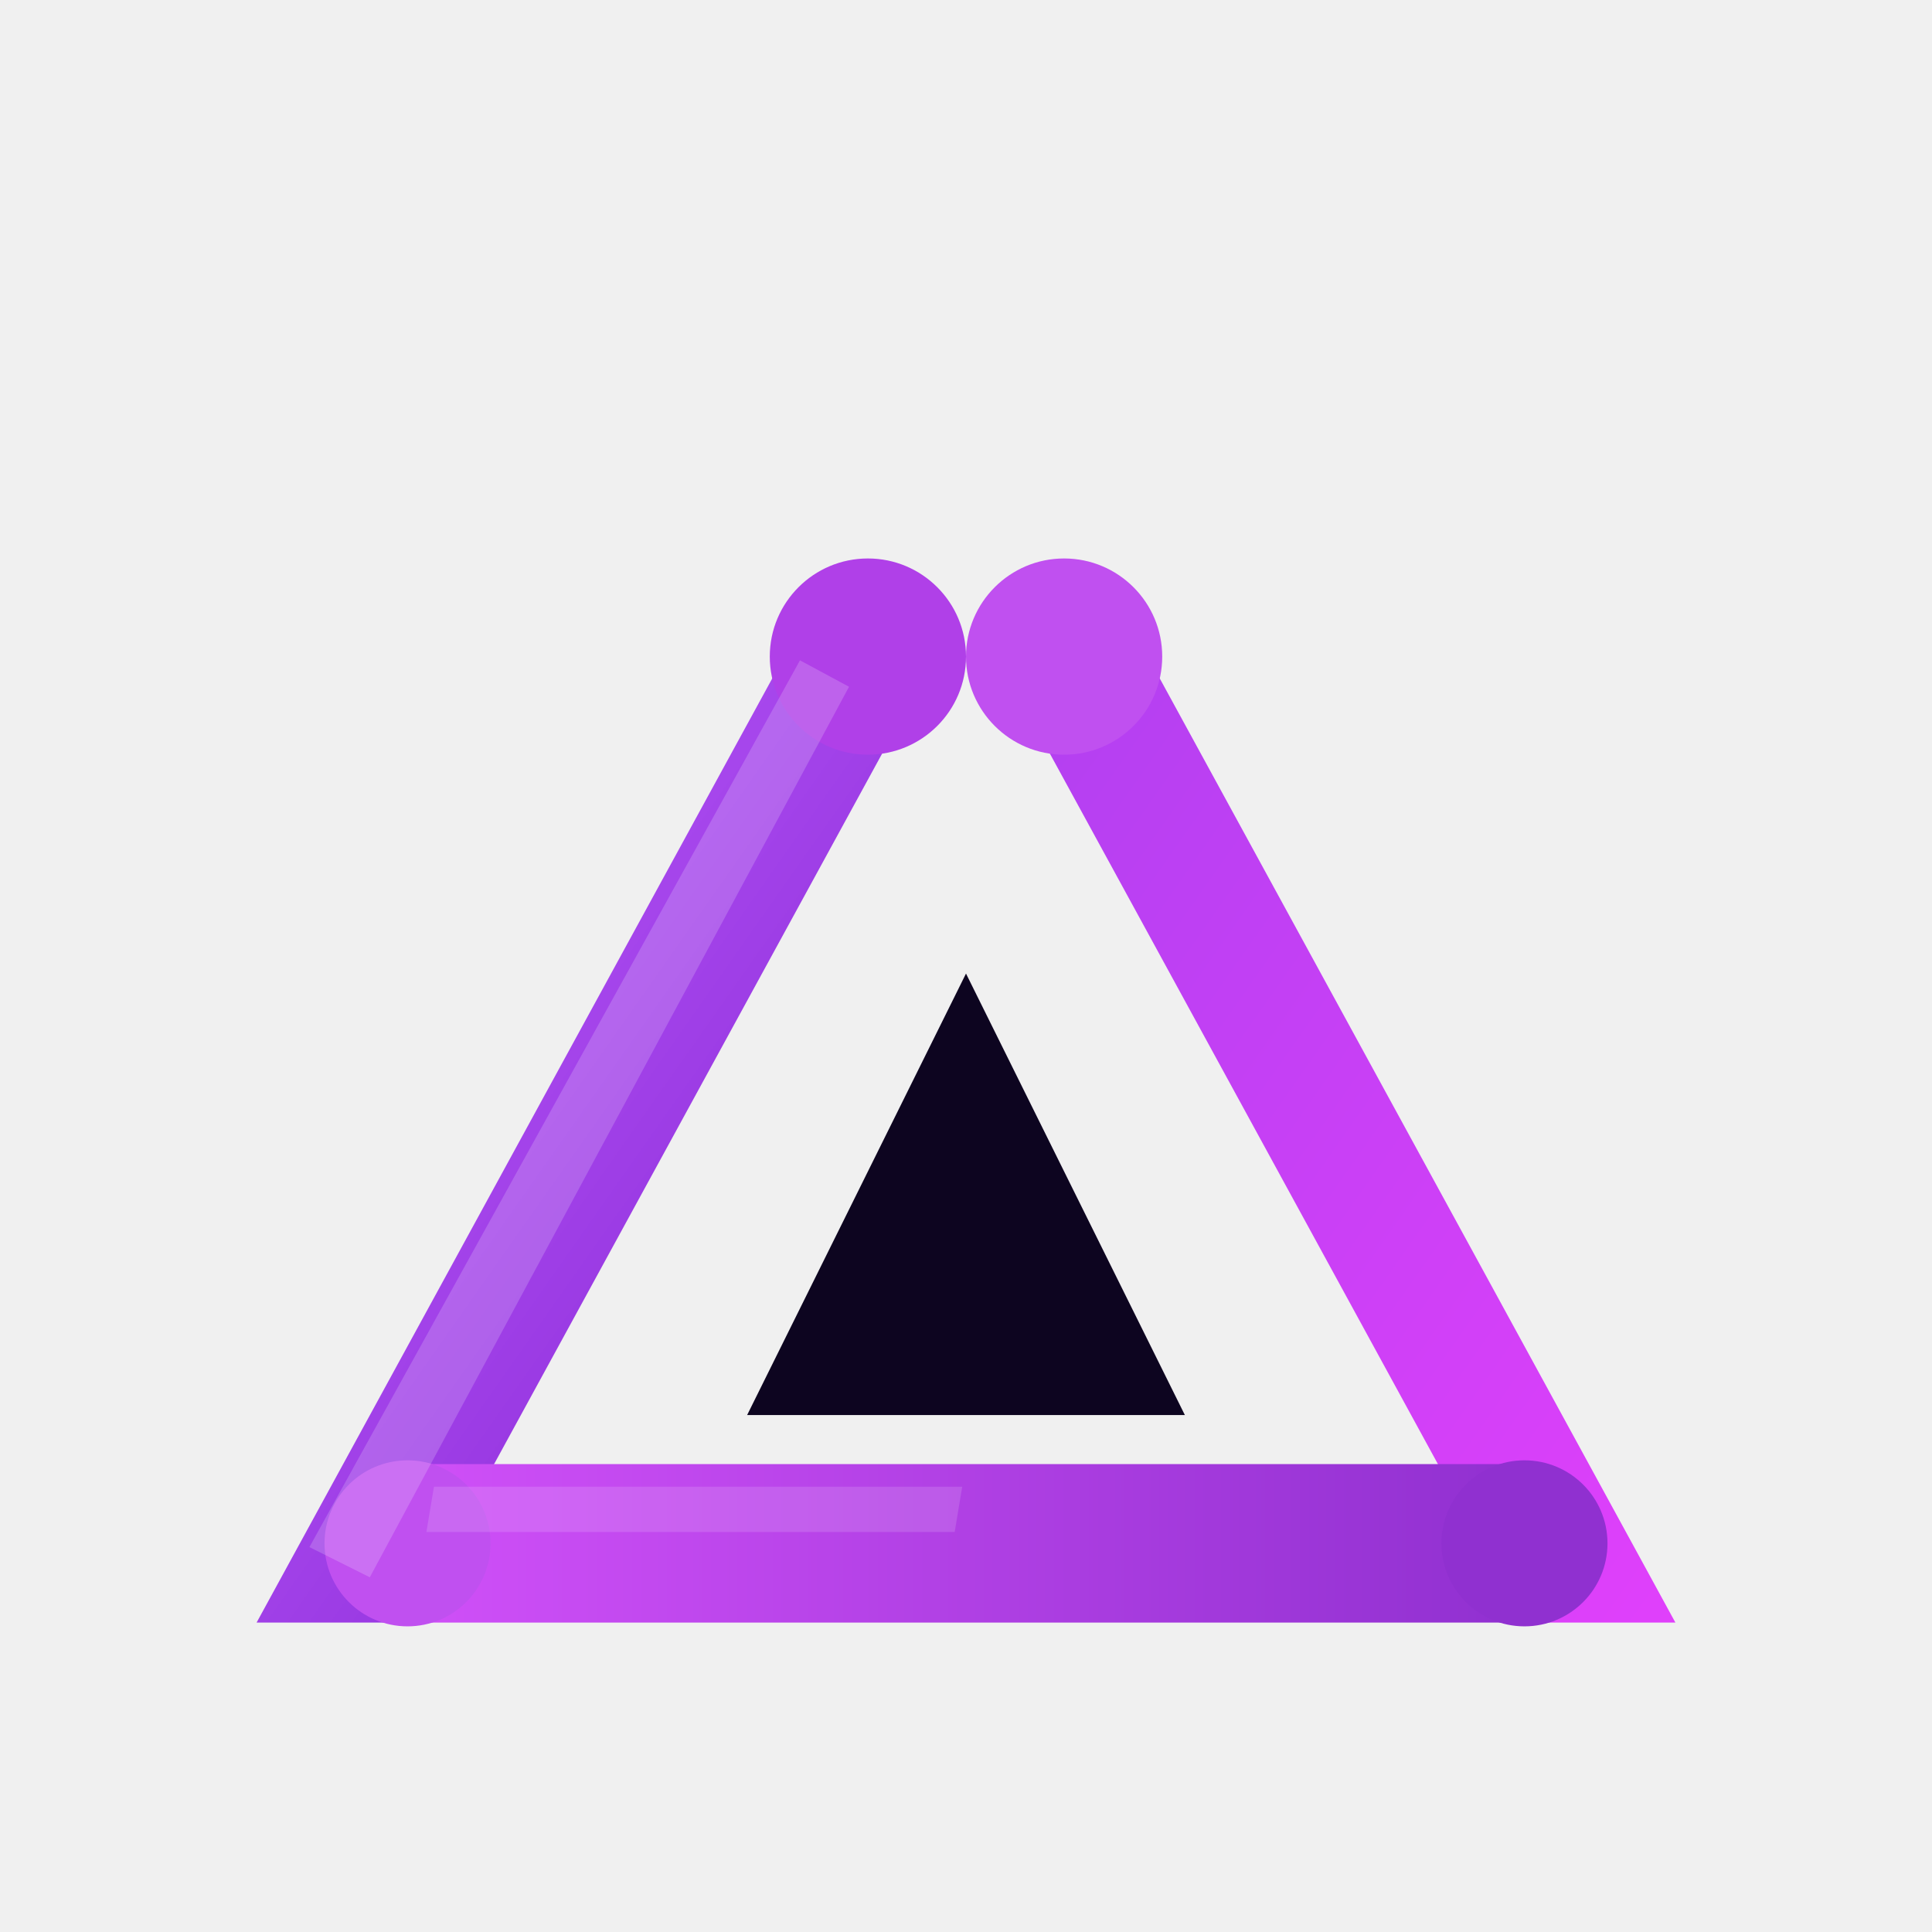
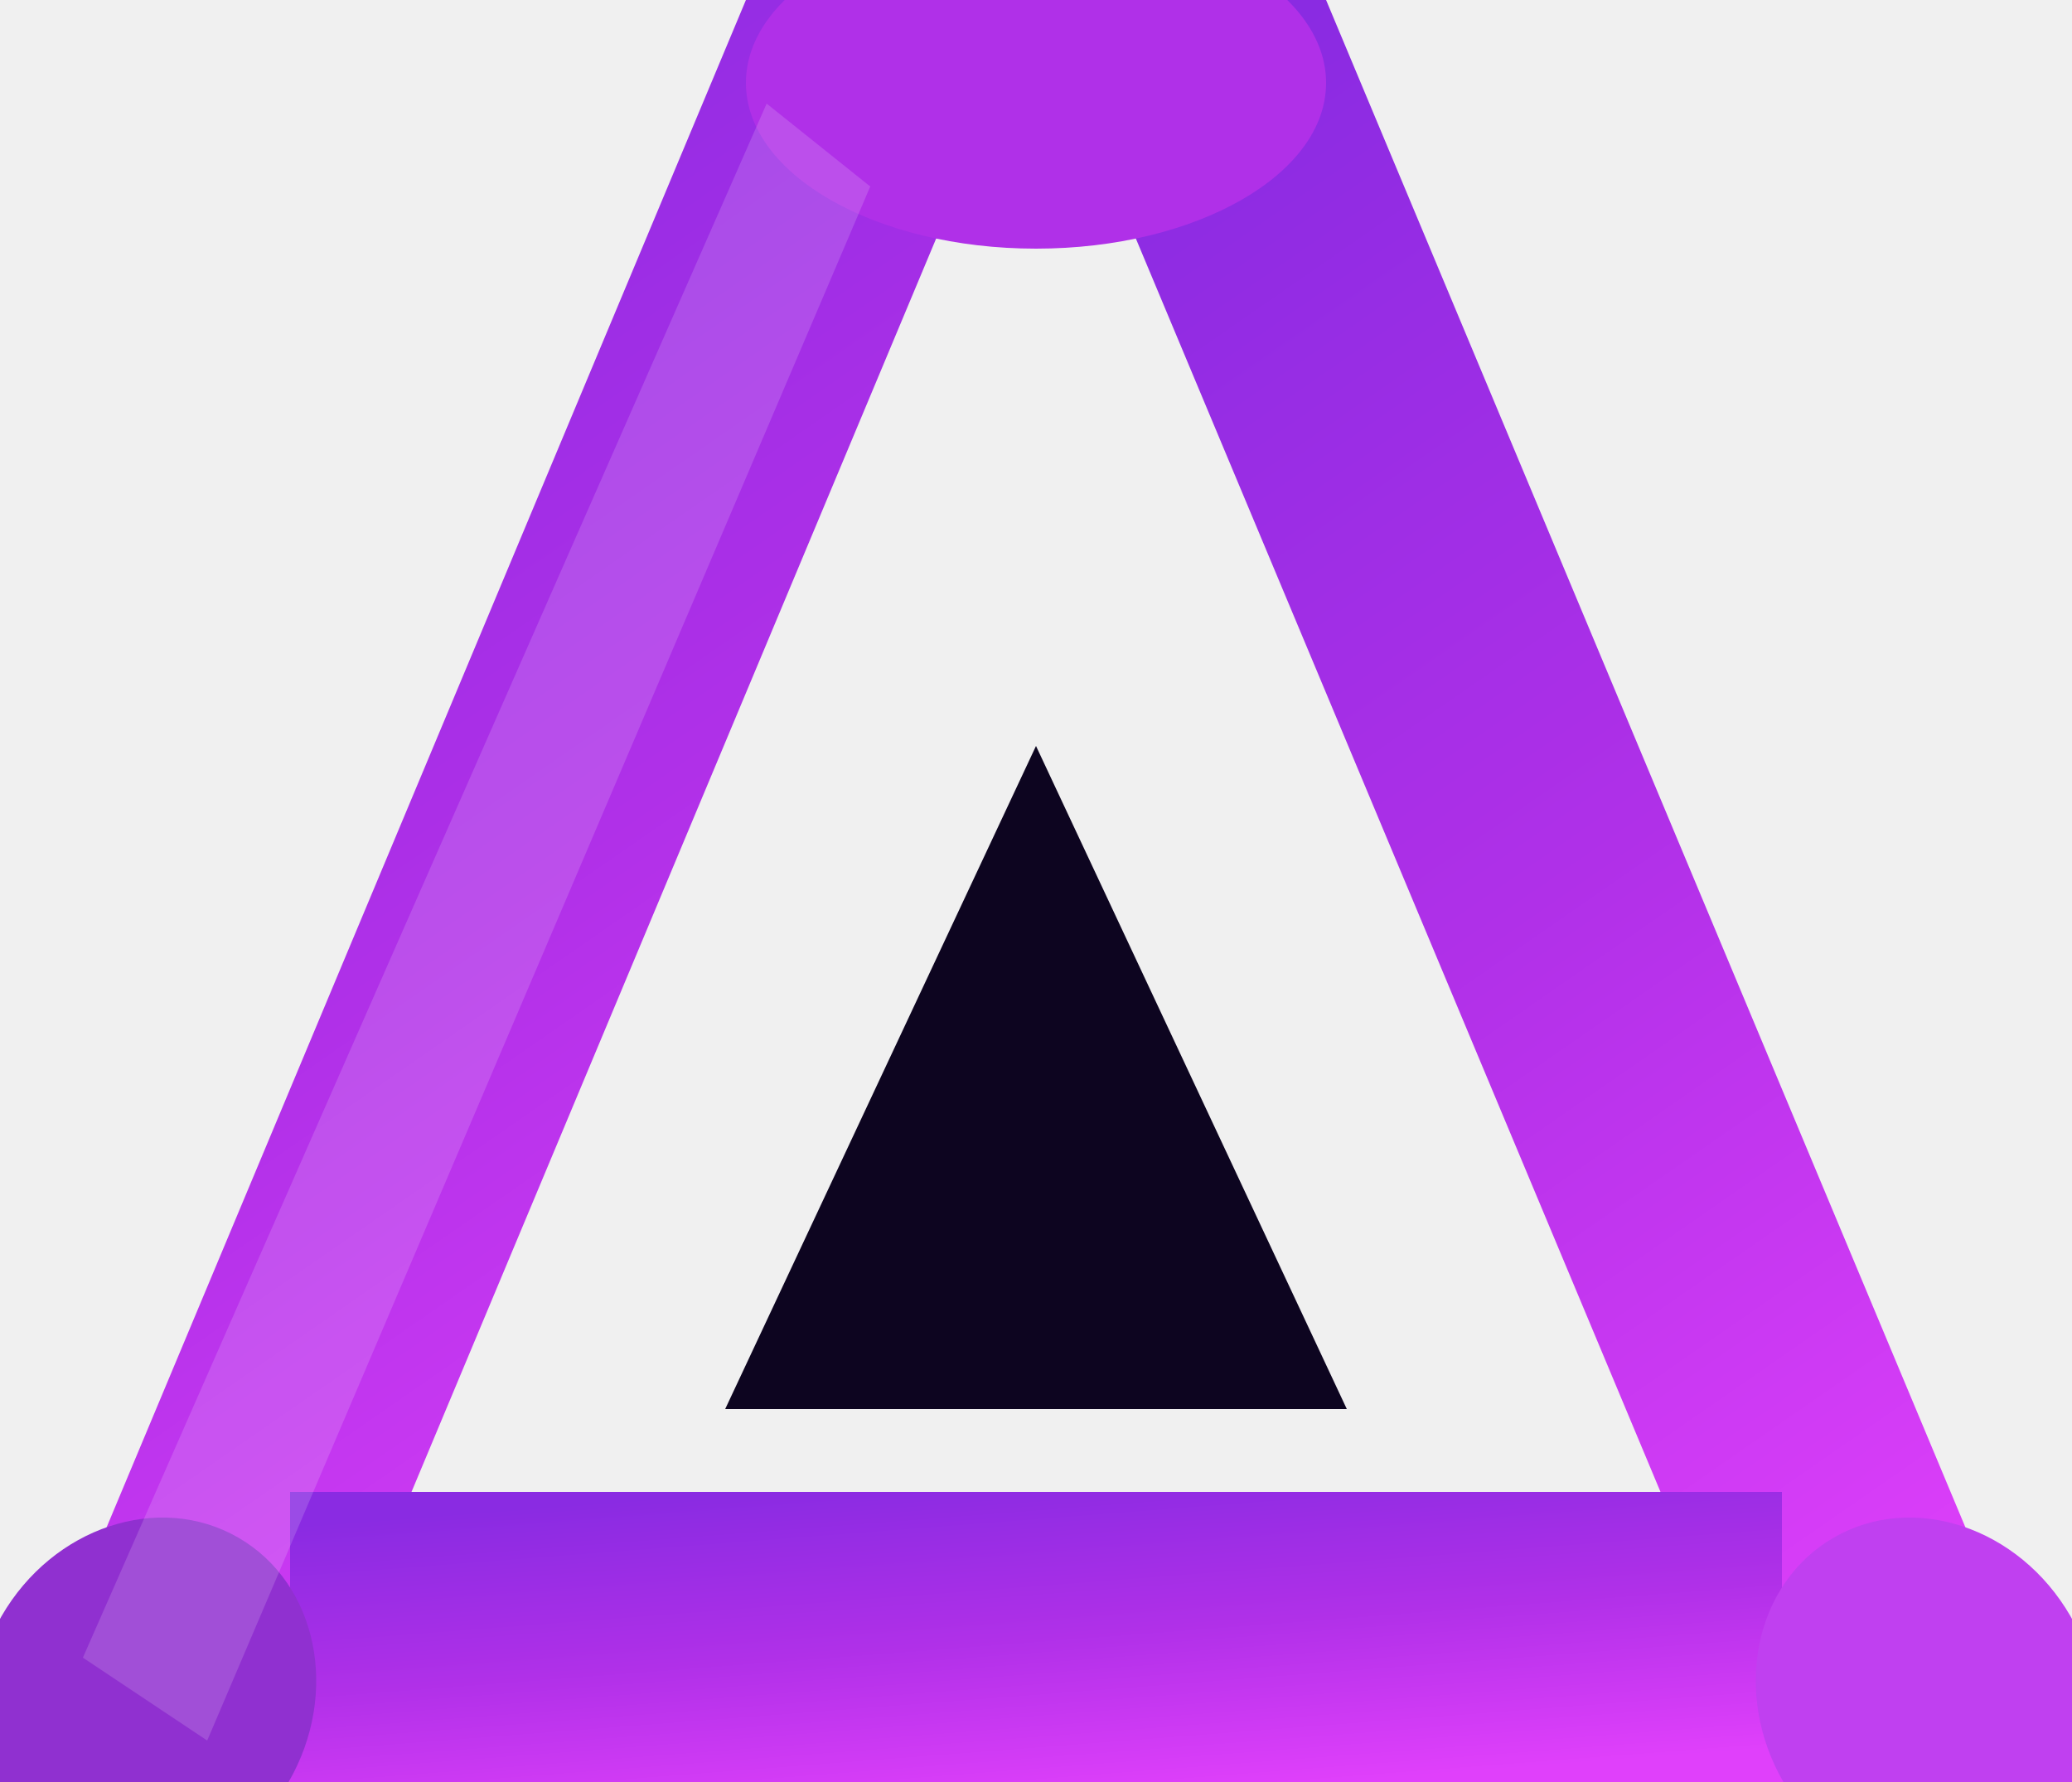
- <svg xmlns="http://www.w3.org/2000/svg" viewBox="0 0 512 512" width="512" height="512">
+ <svg xmlns="http://www.w3.org/2000/svg" viewBox="0 0 100 86" width="100" height="86">
  <defs>
-     <linearGradient id="g1" x1="0%" y1="0%" x2="100%" y2="100%">
-       <stop offset="0%" stop-color="#c060ff" />
-       <stop offset="100%" stop-color="#8020d0" />
-     </linearGradient>
-     <linearGradient id="g2" x1="0%" y1="0%" x2="100%" y2="100%">
-       <stop offset="0%" stop-color="#b040f0" />
+     <linearGradient id="g" x1="30%" y1="0%" x2="70%" y2="100%">
+       <stop offset="0%" stop-color="#8a2be2" />
+       <stop offset="50%" stop-color="#b030e8" />
      <stop offset="100%" stop-color="#e040fb" />
    </linearGradient>
-     <linearGradient id="g3" x1="0%" y1="0%" x2="100%" y2="0%">
-       <stop offset="0%" stop-color="#d050f8" />
-       <stop offset="100%" stop-color="#9030d0" />
-     </linearGradient>
  </defs>
-   <path d="M 68 430 L 210 170 L 250 170 L 108 430 Z" fill="url(#g1)" />
-   <path d="M 262 170 L 302 170 L 444 430 L 404 430 Z" fill="url(#g2)" />
-   <path d="M 108 430 L 108 388 L 404 388 L 404 430 Z" fill="url(#g3)" />
-   <circle cx="230" cy="174" r="26" fill="#b040e8" />
-   <circle cx="282" cy="174" r="26" fill="#c050f0" />
-   <circle cx="108" cy="409" r="22" fill="#c050f0" />
-   <circle cx="404" cy="409" r="22" fill="#9030d0" />
-   <path d="M 198 375 L 256 258 L 314 375 Z" fill="#0d0520" />
-   <path d="M 82 410 L 212 175 L 225 182 L 98 418 Z" fill="white" opacity="0.18" />
-   <path d="M 115 394 L 255 394 L 253 406 L 113 406 Z" fill="white" opacity="0.14" />
+   <path d="M 0 86 L 36 0 L 50 0 L 14 86 Z" fill="url(#g)" />
+   <path d="M 50 0 L 64 0 L 100 86 L 86 86 Z" fill="url(#g)" />
+   <path d="M 14 86 L 14 72 L 86 72 L 86 86 Z" fill="url(#g)" />
+   <ellipse cx="50" cy="4" rx="14" ry="8" fill="#b030e8" />
+   <ellipse cx="7" cy="82" rx="9" ry="8" fill="#9030d0" transform="rotate(-60,7,82)" />
+   <ellipse cx="93" cy="82" rx="9" ry="8" fill="#c040f0" transform="rotate(60,93,82)" />
+   <path d="M 35 68 L 50 36 L 65 68 Z" fill="#0d0520" />
+   <path d="M 4 80 L 37 5 L 42 9 L 10 84 Z" fill="white" opacity="0.15" />
</svg>
